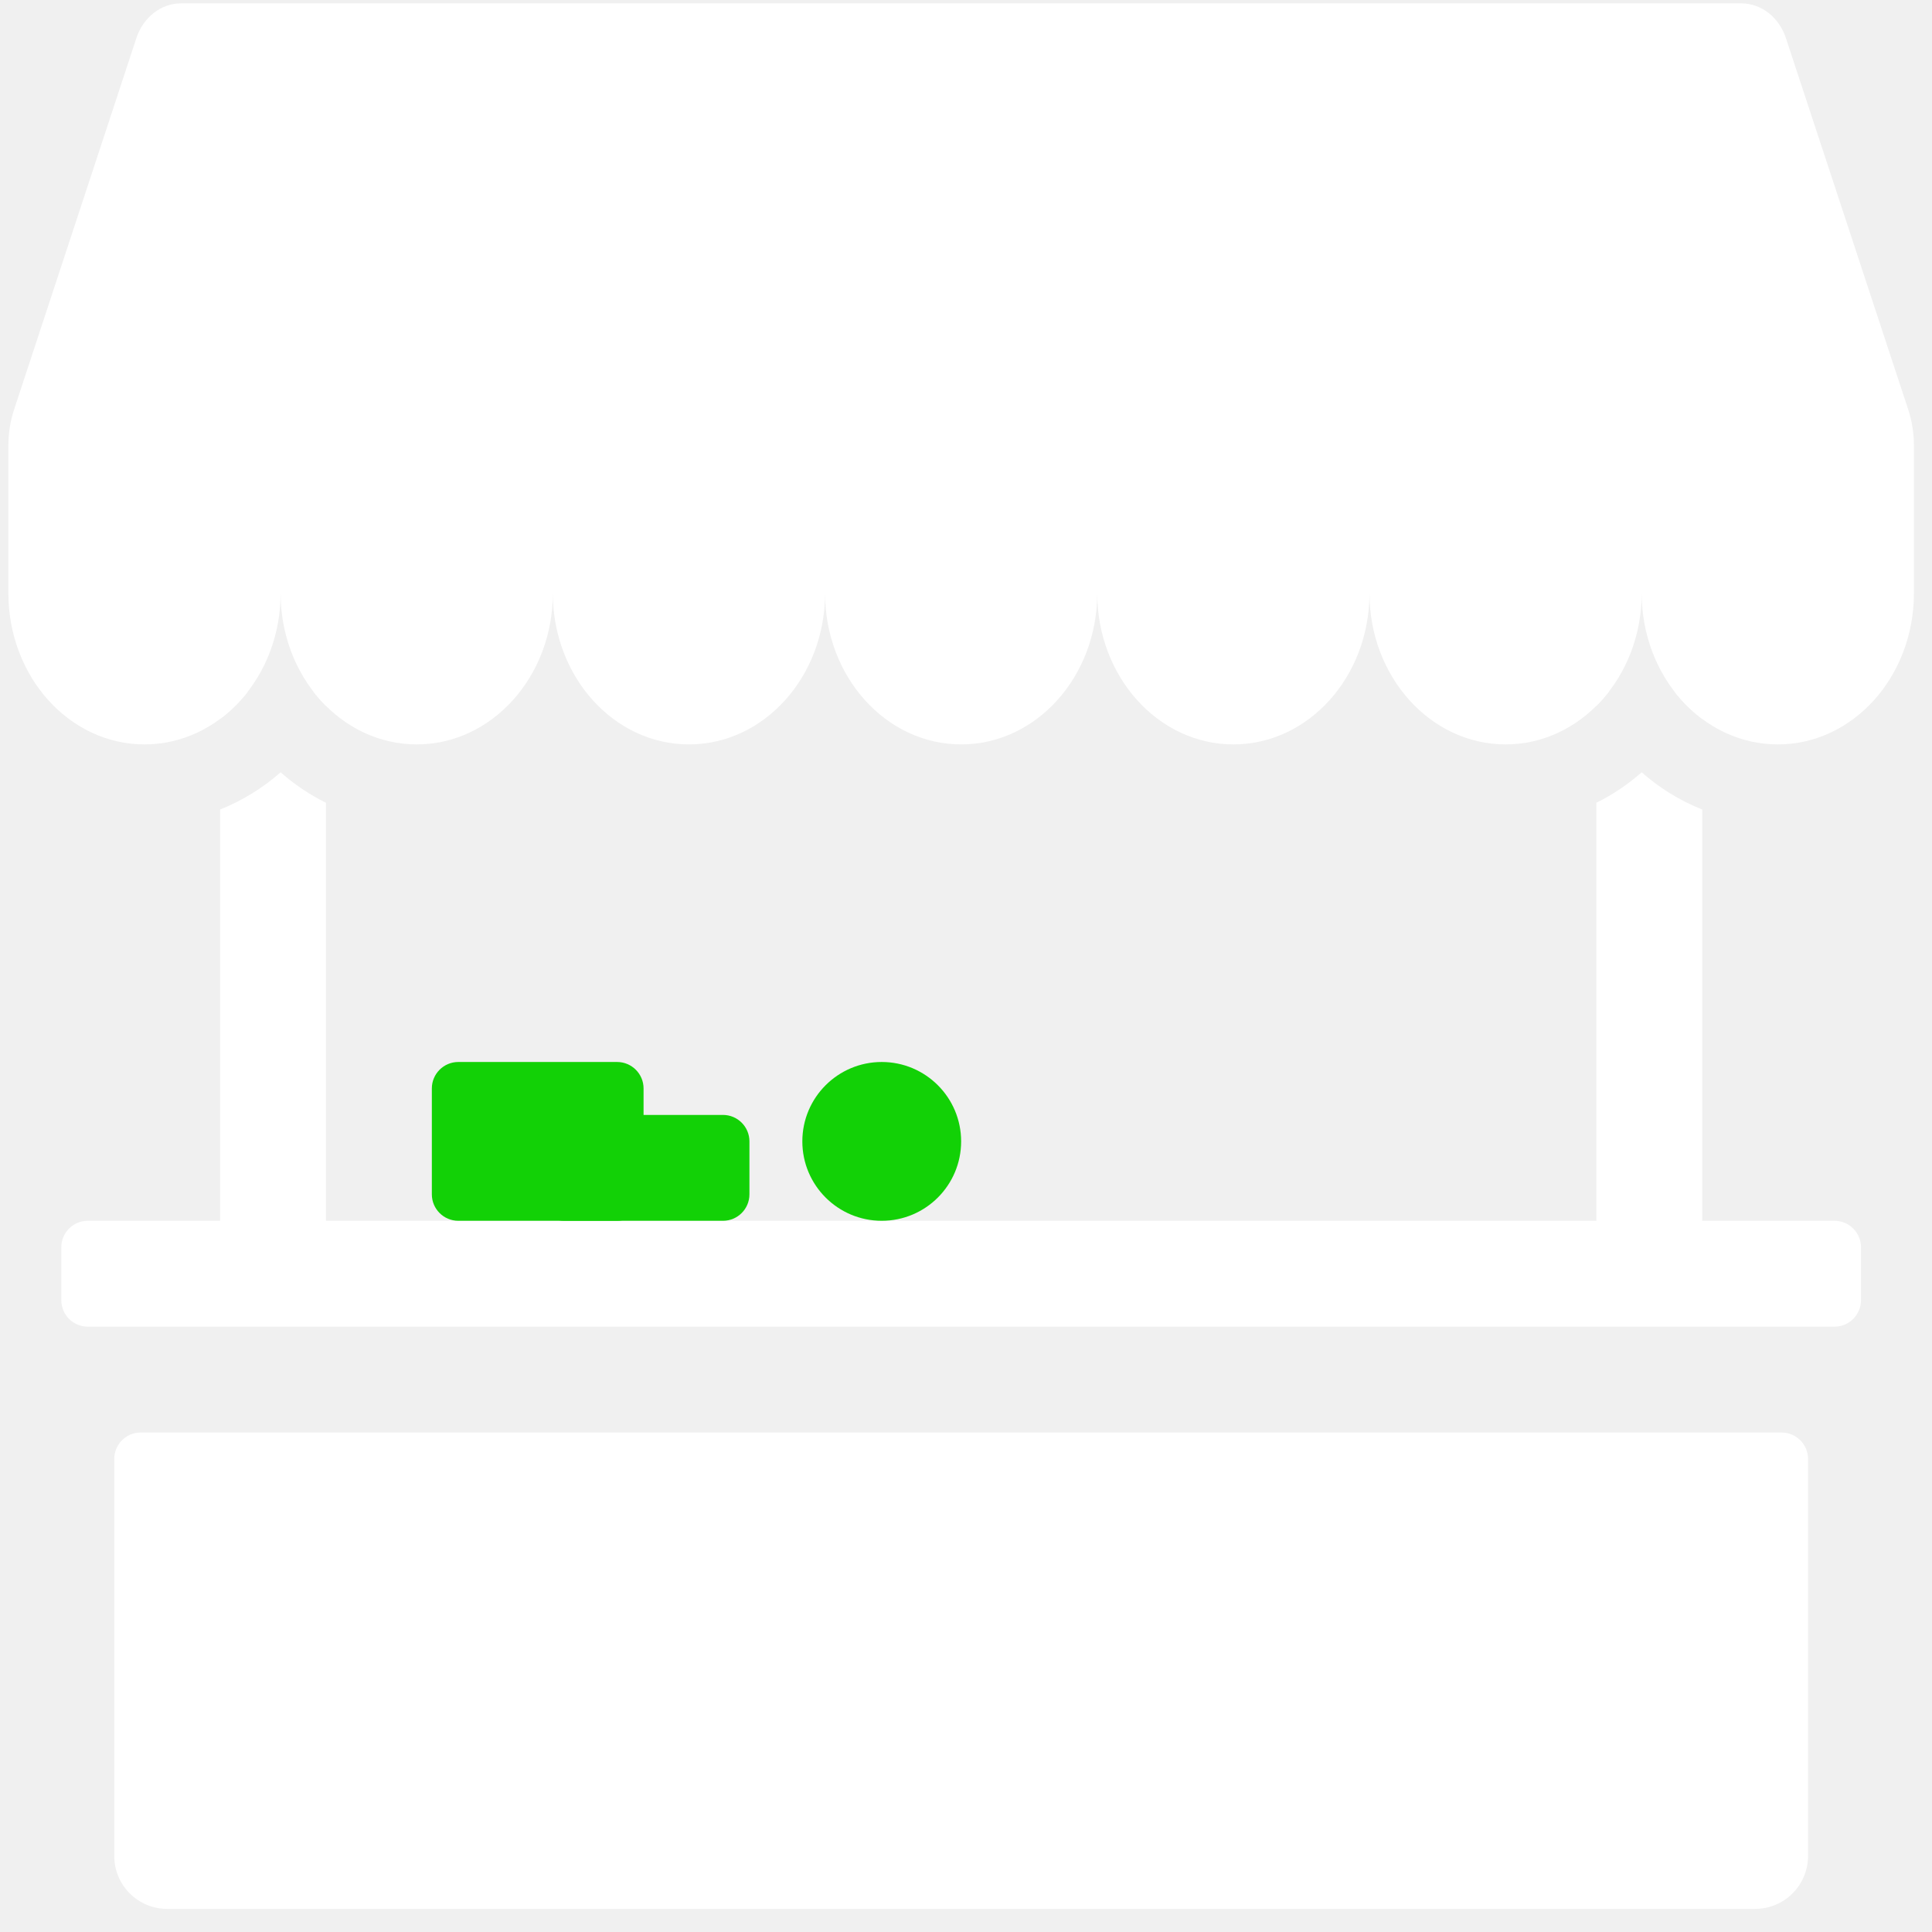
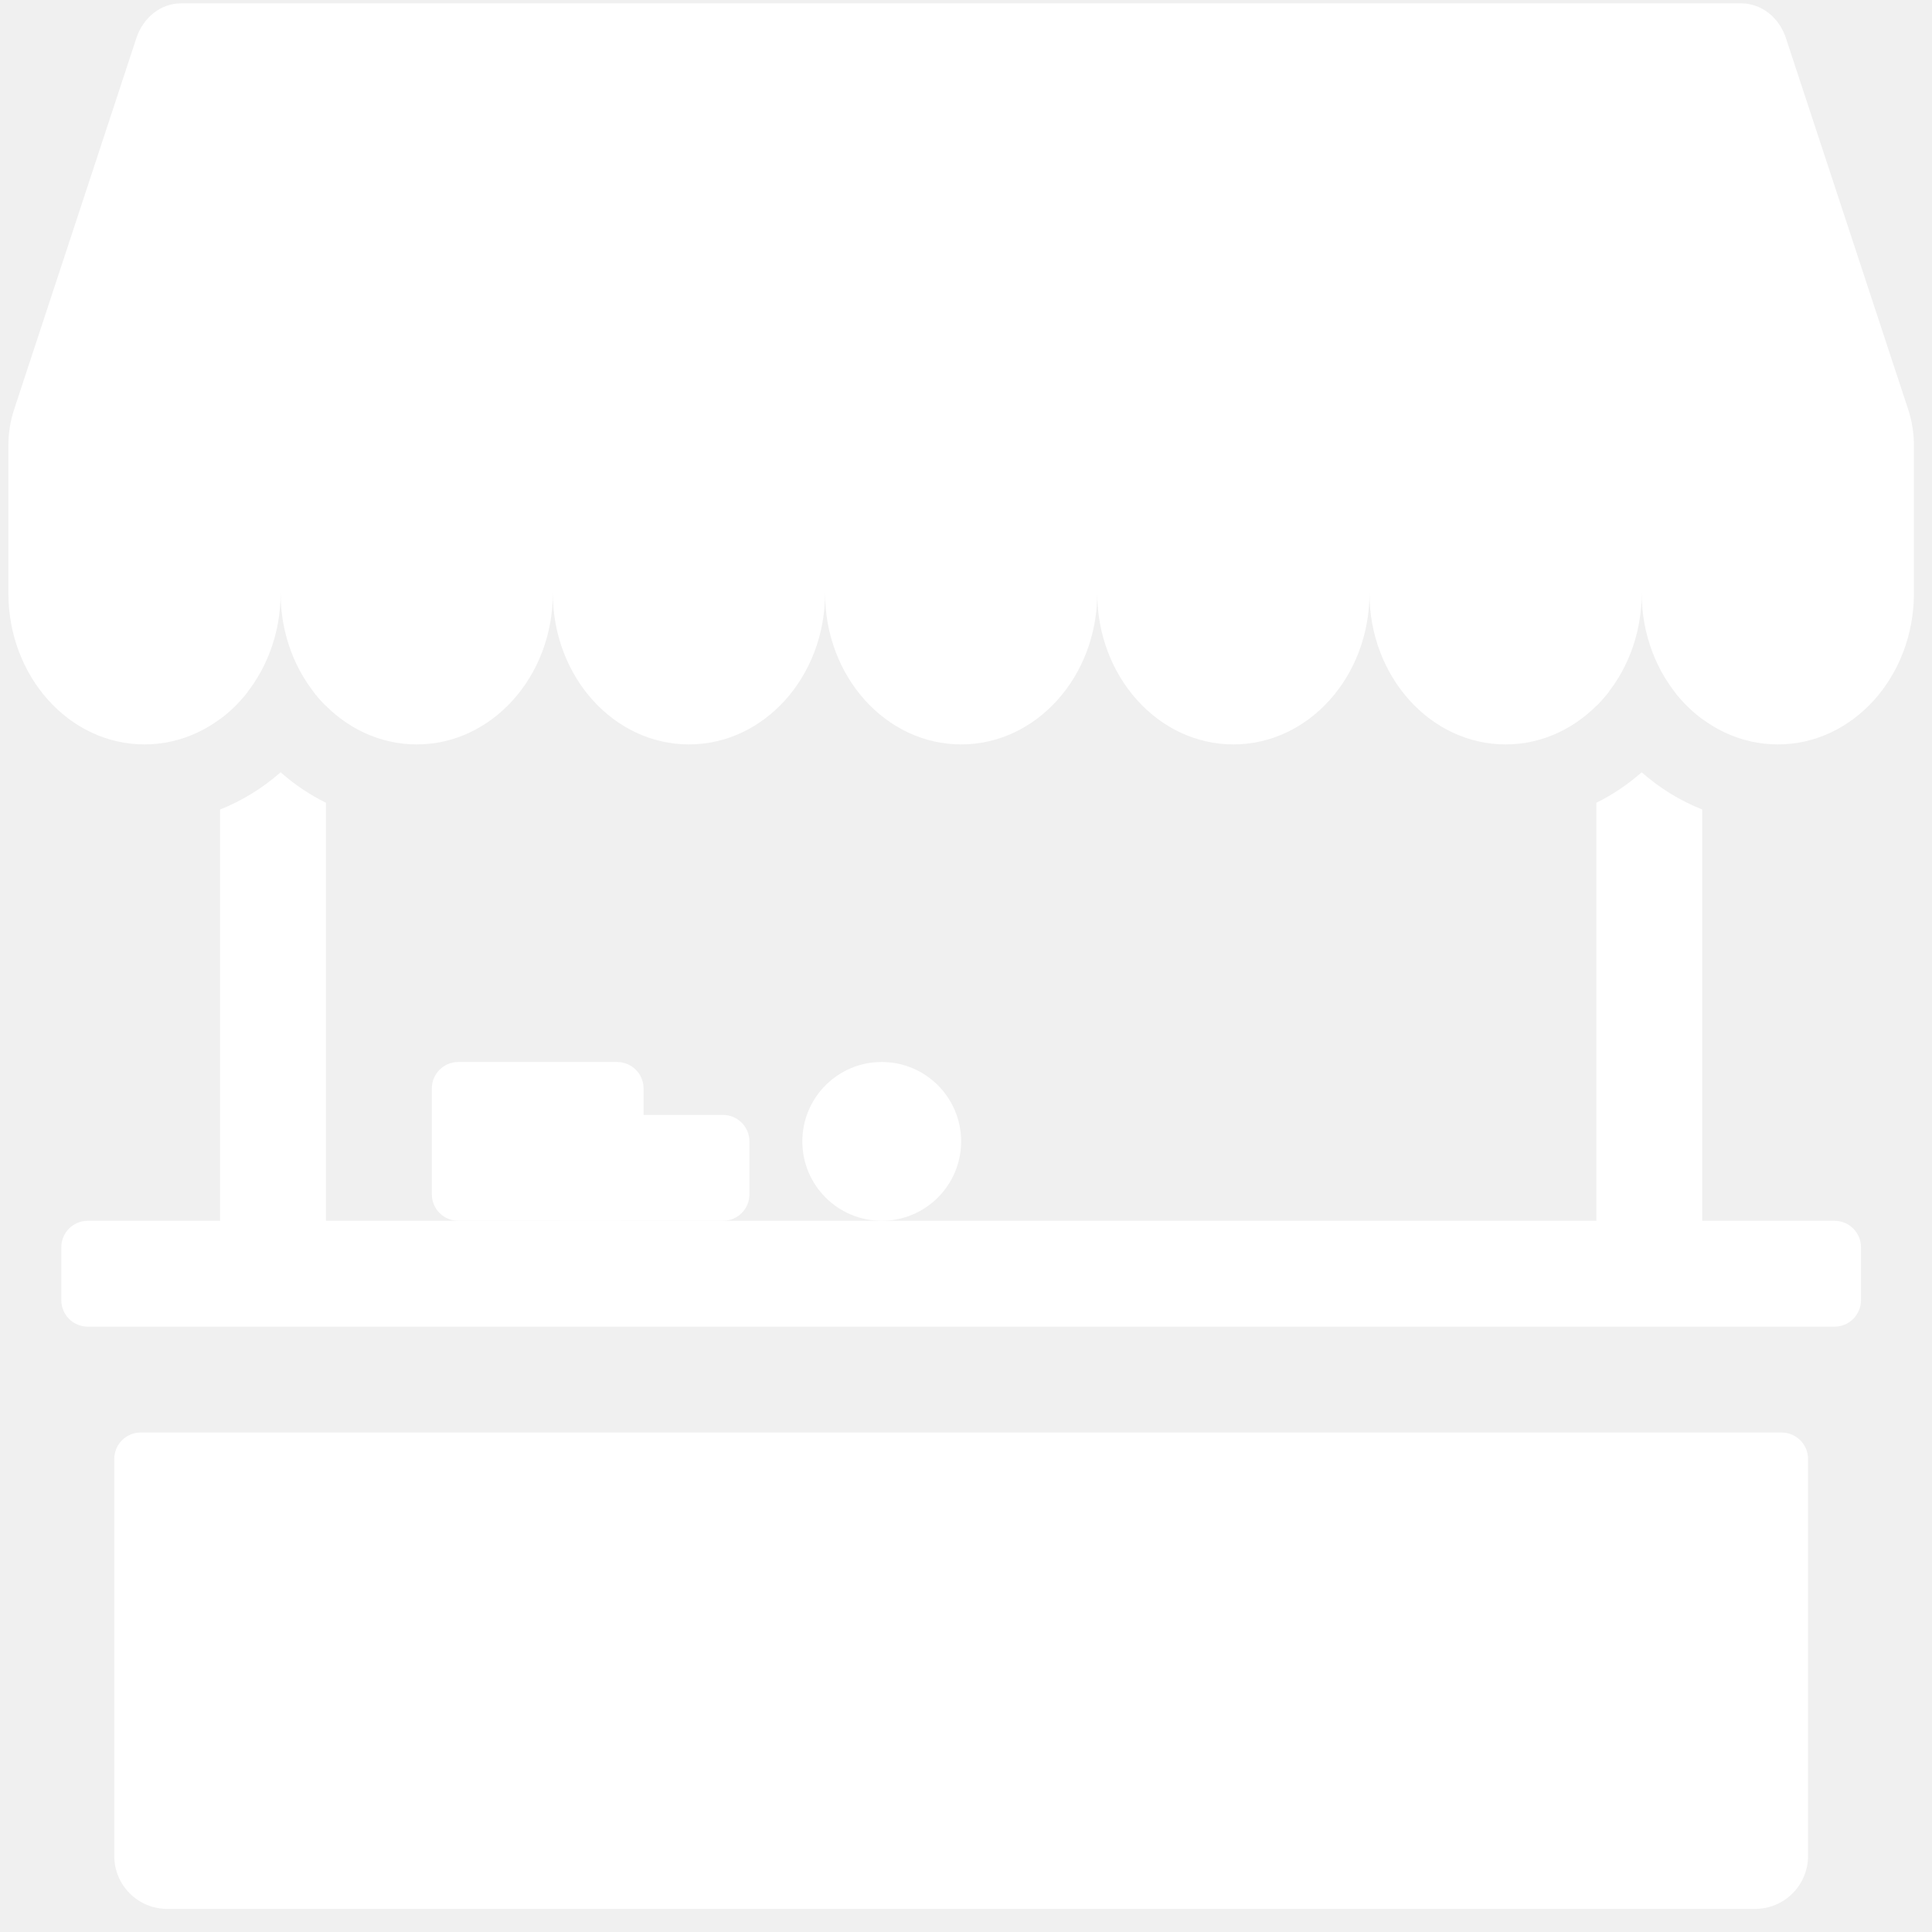
<svg xmlns="http://www.w3.org/2000/svg" width="73" height="73" viewBox="0 0 73 73" fill="none">
  <path fill-rule="evenodd" clip-rule="evenodd" d="M6.843 0.127C6.087 0.127 5.413 0.651 5.153 1.439L0.537 15.461C0.391 15.905 0.317 16.368 0.317 16.835V22.413C0.317 25.567 2.619 28.127 5.459 28.127C8.299 28.127 10.603 25.567 10.603 22.413C10.603 25.569 12.905 28.127 15.745 28.127C18.585 28.127 20.889 25.567 20.889 22.413C20.889 25.569 23.191 28.127 26.031 28.127C28.871 28.127 31.171 25.571 31.175 22.417C31.175 25.571 33.477 28.127 36.317 28.127C39.157 28.127 41.459 25.567 41.459 22.413C41.459 25.569 43.763 28.127 46.603 28.127C49.443 28.127 51.743 25.571 51.745 22.417C51.747 25.571 54.049 28.127 56.889 28.127C59.729 28.127 62.031 25.567 62.031 22.413C62.031 25.569 64.333 28.127 67.175 28.127C70.015 28.127 72.317 25.567 72.317 22.413V16.835C72.317 16.368 72.243 15.905 72.097 15.461L67.481 1.441C67.221 0.651 66.547 0.127 65.791 0.127H6.843Z" fill="#ffffff" />
  <path fill-rule="evenodd" clip-rule="evenodd" d="M8.317 30.587V46.127H3.317C3.051 46.127 2.797 46.232 2.609 46.42C2.422 46.608 2.317 46.862 2.317 47.127V49.127C2.317 49.392 2.422 49.647 2.609 49.834C2.797 50.022 3.051 50.127 3.317 50.127H69.317C69.582 50.127 69.836 50.022 70.024 49.834C70.211 49.647 70.317 49.392 70.317 49.127V47.127C70.317 46.862 70.211 46.608 70.024 46.42C69.836 46.232 69.582 46.127 69.317 46.127H64.317V30.587C63.479 30.253 62.706 29.778 62.031 29.181C61.512 29.638 60.936 30.026 60.317 30.333V46.127H12.317V30.333C11.697 30.026 11.121 29.638 10.603 29.181C9.931 29.771 9.163 30.251 8.317 30.587ZM60.317 26.673C60.487 26.503 60.647 26.321 60.797 26.127H60.317V26.673ZM63.265 26.127C63.567 26.519 63.921 26.868 64.317 27.165V26.127H63.265ZM8.317 27.165C8.714 26.87 9.068 26.521 9.369 26.127H8.317V27.165ZM11.837 26.127H12.317V26.673C12.145 26.502 11.984 26.319 11.837 26.127ZM5.317 54.127C5.051 54.127 4.797 54.233 4.609 54.42C4.422 54.608 4.317 54.862 4.317 55.127V70.127C4.317 70.658 4.527 71.166 4.902 71.541C5.277 71.916 5.786 72.127 6.317 72.127H66.317C66.847 72.127 67.356 71.916 67.731 71.541C68.106 71.166 68.317 70.658 68.317 70.127V55.127C68.317 54.862 68.211 54.608 68.024 54.42C67.836 54.233 67.582 54.127 67.317 54.127H5.317Z" fill="#ffffff" />
-   <path d="M23.317 40.127H17.317C16.765 40.127 16.317 40.575 16.317 41.127V45.127C16.317 45.68 16.765 46.127 17.317 46.127H23.317C23.869 46.127 24.317 45.68 24.317 45.127V41.127C24.317 40.575 23.869 40.127 23.317 40.127Z" fill="#12D106" />
-   <path d="M27.317 42.127H21.317C20.764 42.127 20.317 42.575 20.317 43.127V45.127C20.317 45.68 20.764 46.127 21.317 46.127H27.317C27.869 46.127 28.317 45.68 28.317 45.127V43.127C28.317 42.575 27.869 42.127 27.317 42.127Z" fill="#12D106" />
-   <path d="M33.316 46.127C34.973 46.127 36.316 44.784 36.316 43.127C36.316 41.471 34.973 40.127 33.316 40.127C31.66 40.127 30.316 41.471 30.316 43.127C30.316 44.784 31.66 46.127 33.316 46.127Z" fill="#12D106" />
+   <path d="M23.317 40.127H17.317C16.765 40.127 16.317 40.575 16.317 41.127V45.127C16.317 45.68 16.765 46.127 17.317 46.127H23.317C23.869 46.127 24.317 45.68 24.317 45.127V41.127C24.317 40.575 23.869 40.127 23.317 40.127Z" fill="#ffffff" />
+   <path d="M27.317 42.127H21.317C20.764 42.127 20.317 42.575 20.317 43.127V45.127C20.317 45.68 20.764 46.127 21.317 46.127H27.317C27.869 46.127 28.317 45.68 28.317 45.127V43.127C28.317 42.575 27.869 42.127 27.317 42.127Z" fill="#ffffff" />
+   <path d="M33.316 46.127C34.973 46.127 36.316 44.784 36.316 43.127C36.316 41.471 34.973 40.127 33.316 40.127C31.66 40.127 30.316 41.471 30.316 43.127C30.316 44.784 31.66 46.127 33.316 46.127Z" fill="#ffffff" />
</svg>
